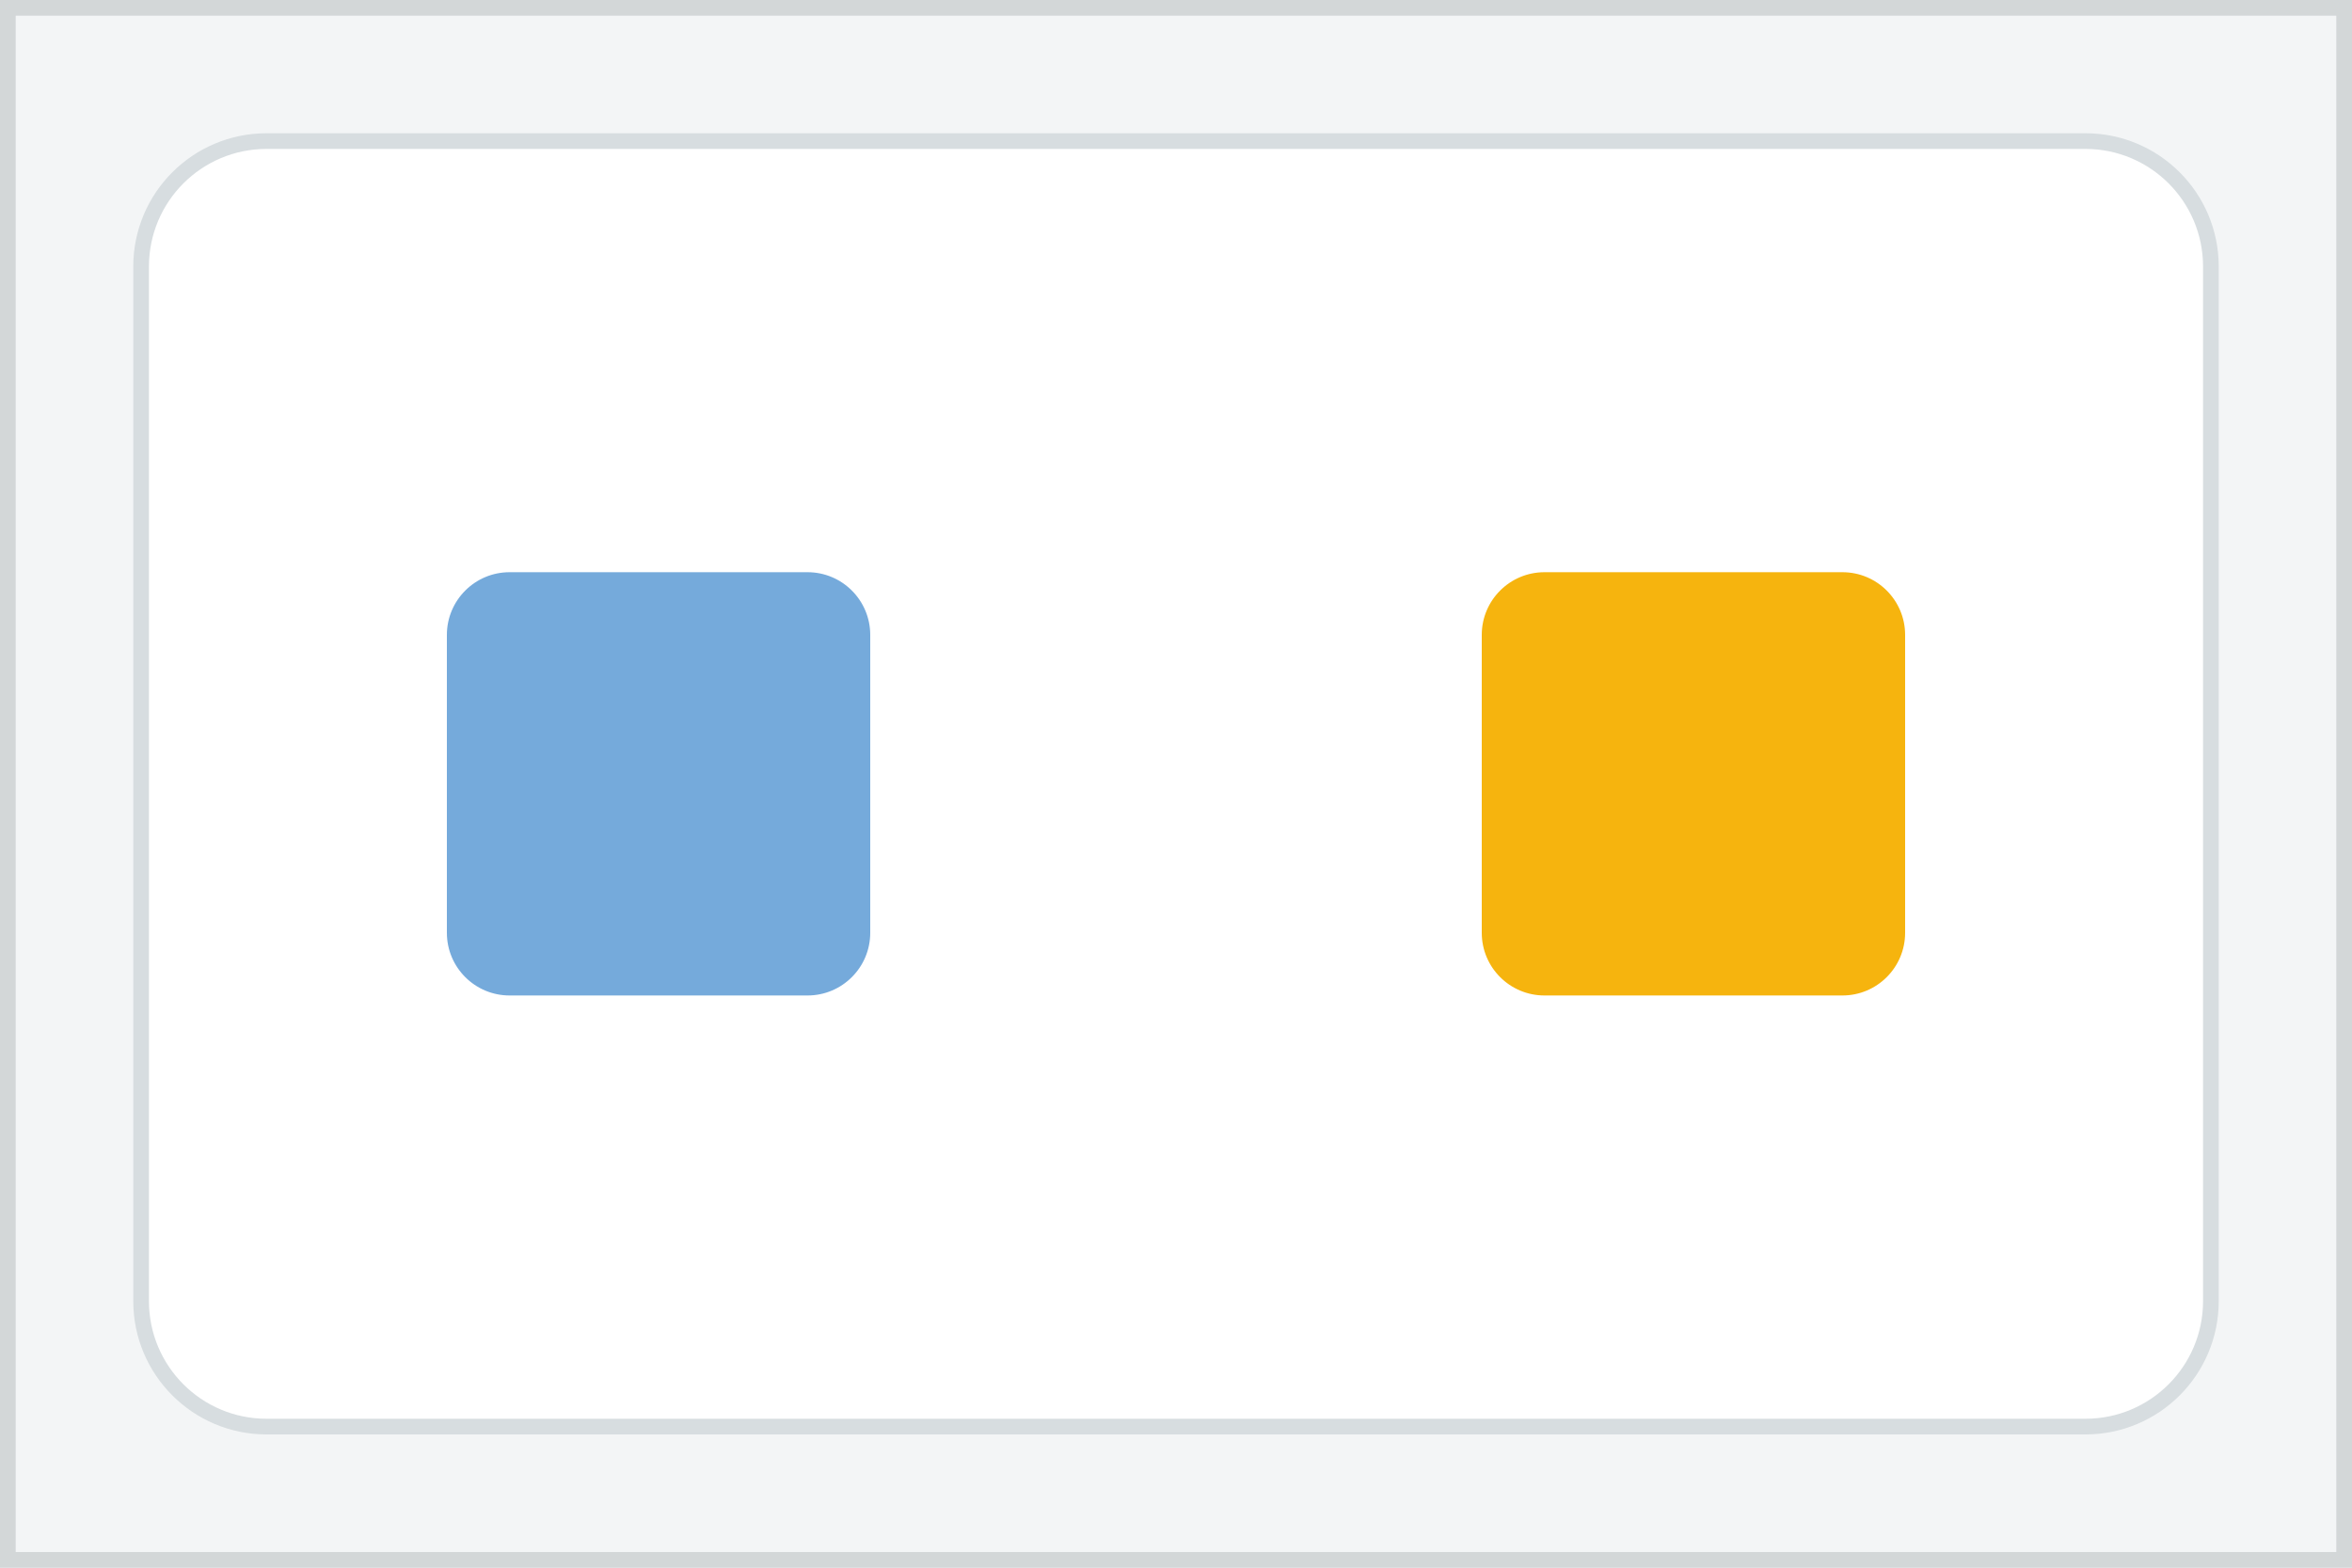
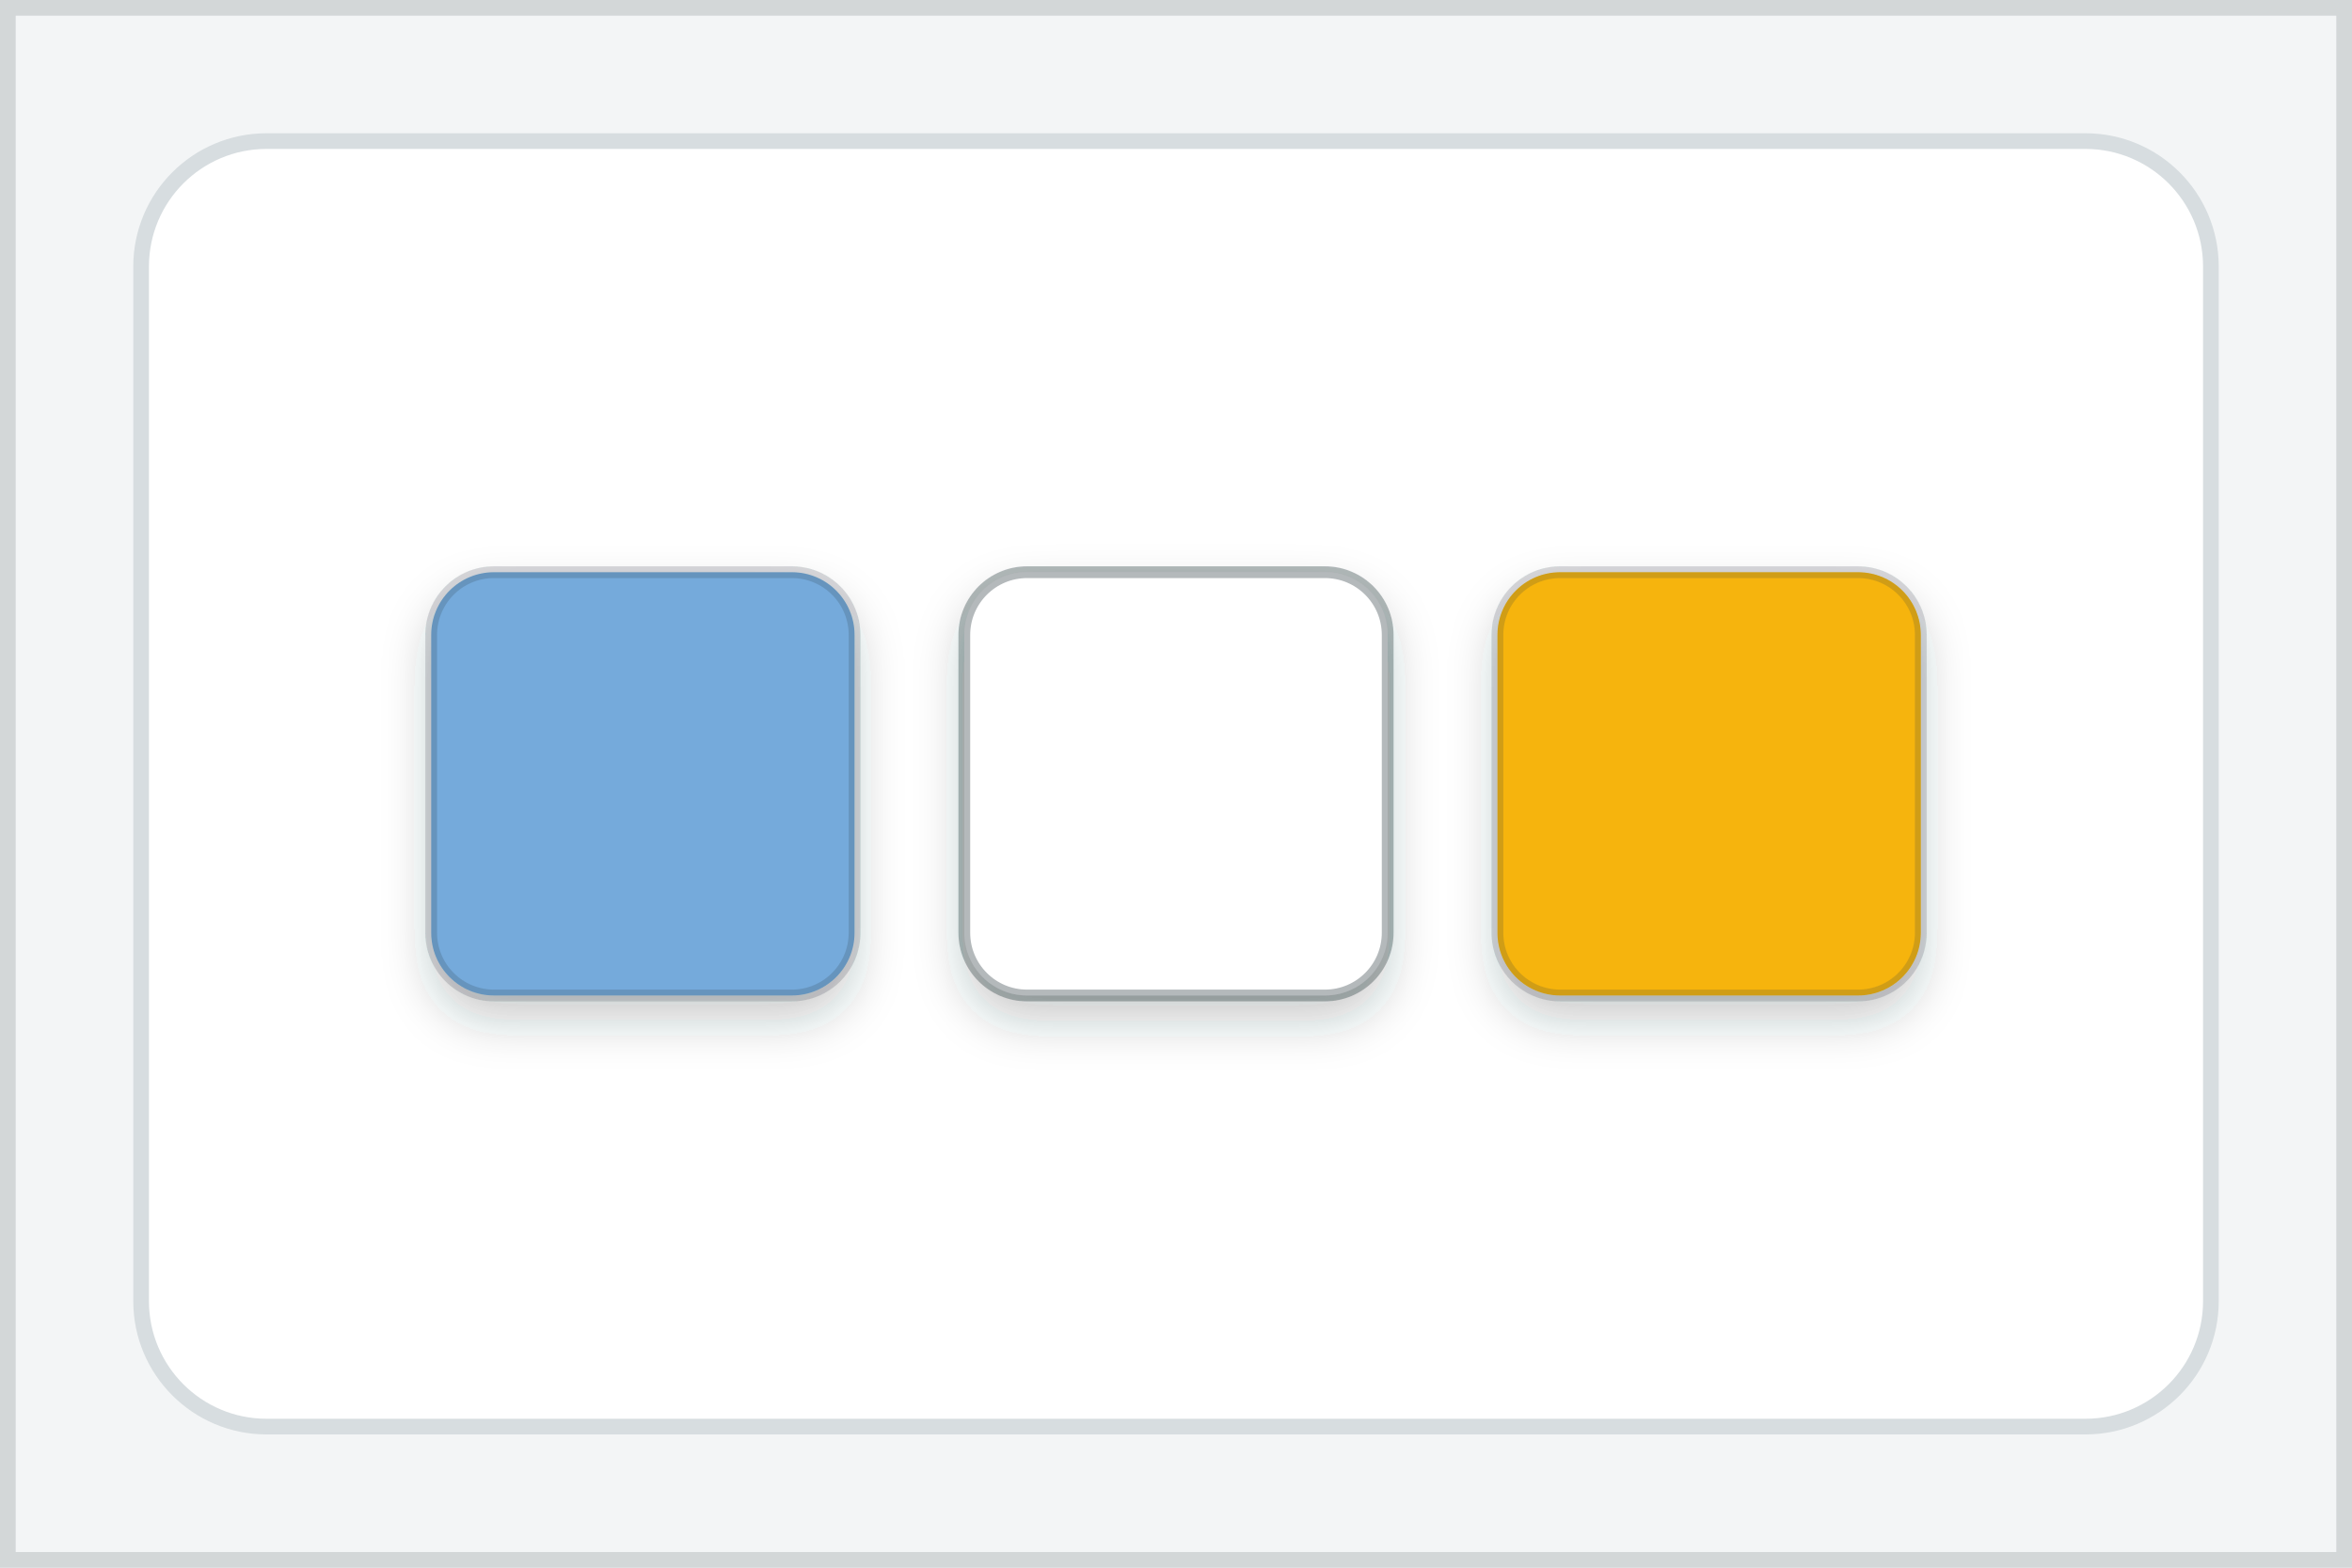
<svg xmlns="http://www.w3.org/2000/svg" viewBox="0 0 300 200" role="img" aria-label="Obscured flag clue stage 0">
  <rect width="300" height="200" fill="#f3f5f6" />
+   <defs>
+     <filter id="swatchShadow" x="-18%" y="-18%" width="136%" height="136%">
+       <feDropShadow dx="0" dy="3" stdDeviation="3" flood-color="#263238" flood-opacity="0.24" />
+     </filter>
+   </defs>
  <rect x="18" y="18" width="264" height="164" rx="16" fill="#ffffff" stroke="#d7dde0" stroke-width="2" />
-   <rect x="57.00" y="73.00" width="54.00" height="54.00" rx="8" fill="#75aadb" />
-   <rect x="123.00" y="73.00" width="54.00" height="54.00" rx="8" fill="#ffffff" />
-   <rect x="189.00" y="73.00" width="54.00" height="54.00" rx="8" fill="#f6b40e" />
+   <rect class="palette-swatch" x="55.00" y="73.00" width="54.00" height="54.00" rx="8" fill="#75aadb" stroke="#263238" stroke-width="1.5" stroke-opacity="0.18" filter="url(#swatchShadow)" />
+   <rect class="palette-swatch" x="123.00" y="73.00" width="54.00" height="54.00" rx="8" fill="#ffffff" stroke="#263238" stroke-width="1.5" stroke-opacity="0.34" filter="url(#swatchShadow)" />
+   <rect class="palette-swatch" x="191.00" y="73.00" width="54.00" height="54.00" rx="8" fill="#f6b40e" stroke="#263238" stroke-width="1.5" stroke-opacity="0.18" filter="url(#swatchShadow)" />
  <path d="M1 1 H299 V199 H1 Z" fill="none" stroke="#263238" stroke-width="2" opacity="0.16" />
</svg>
